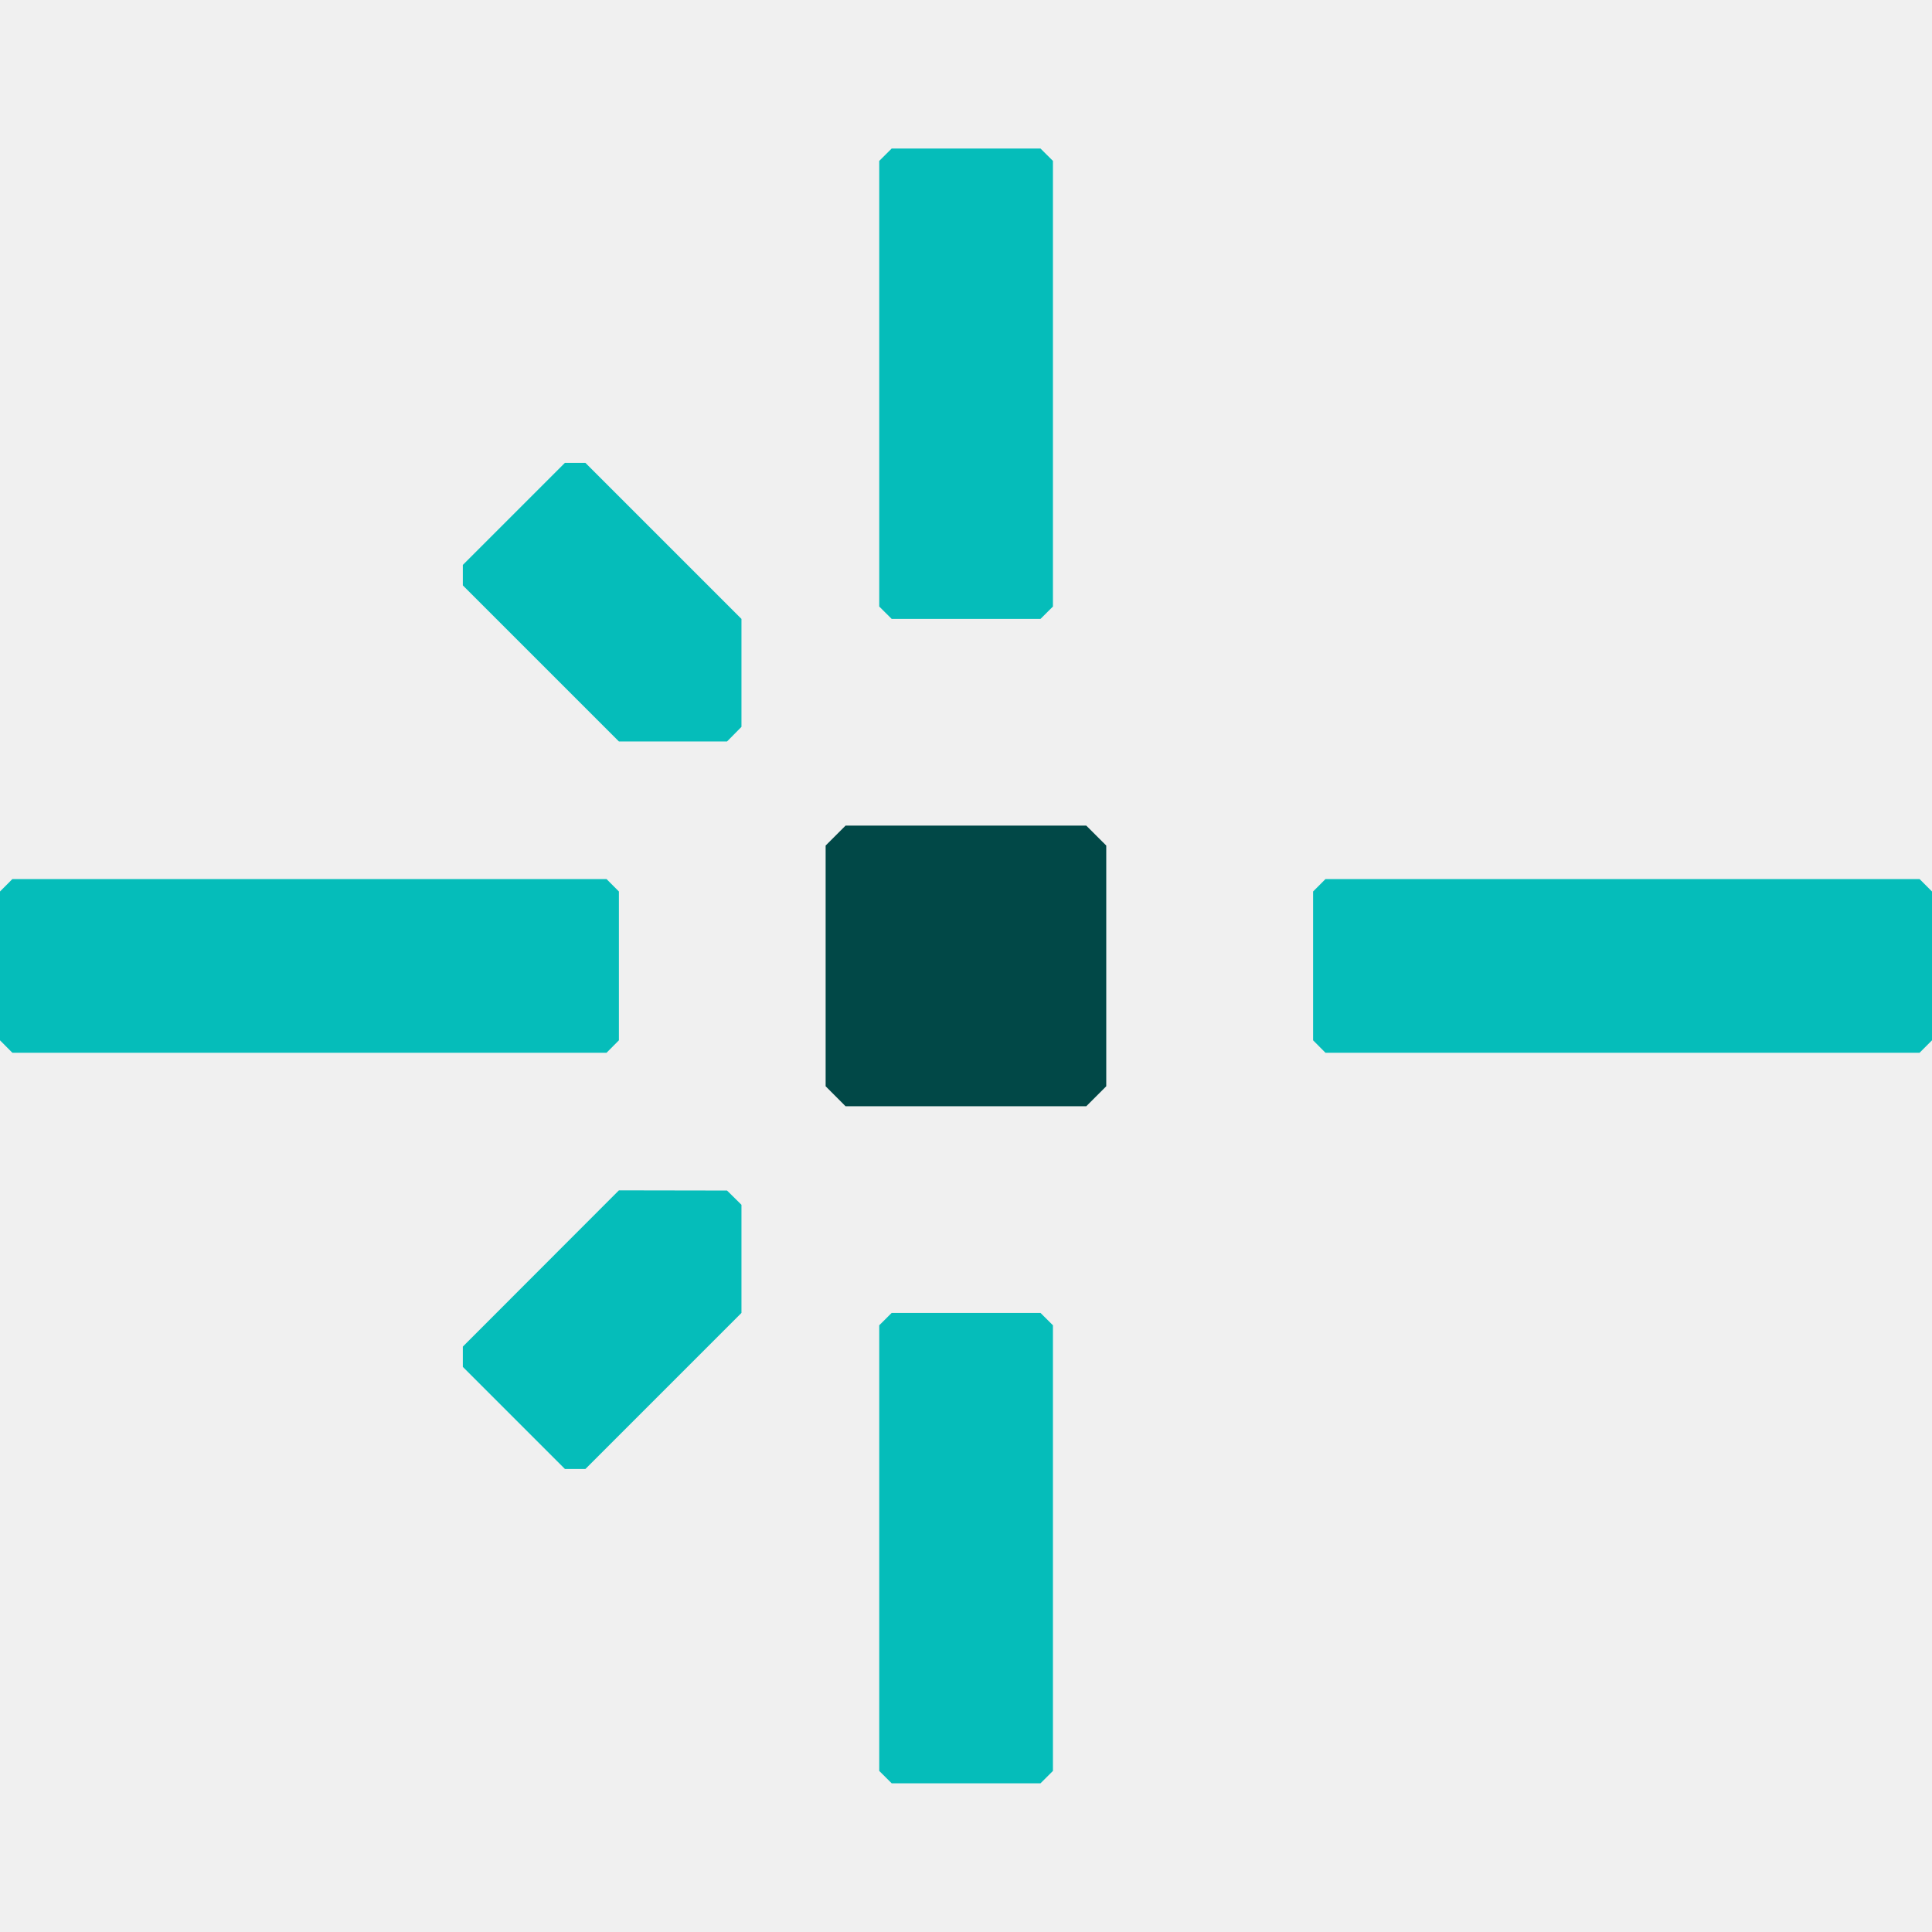
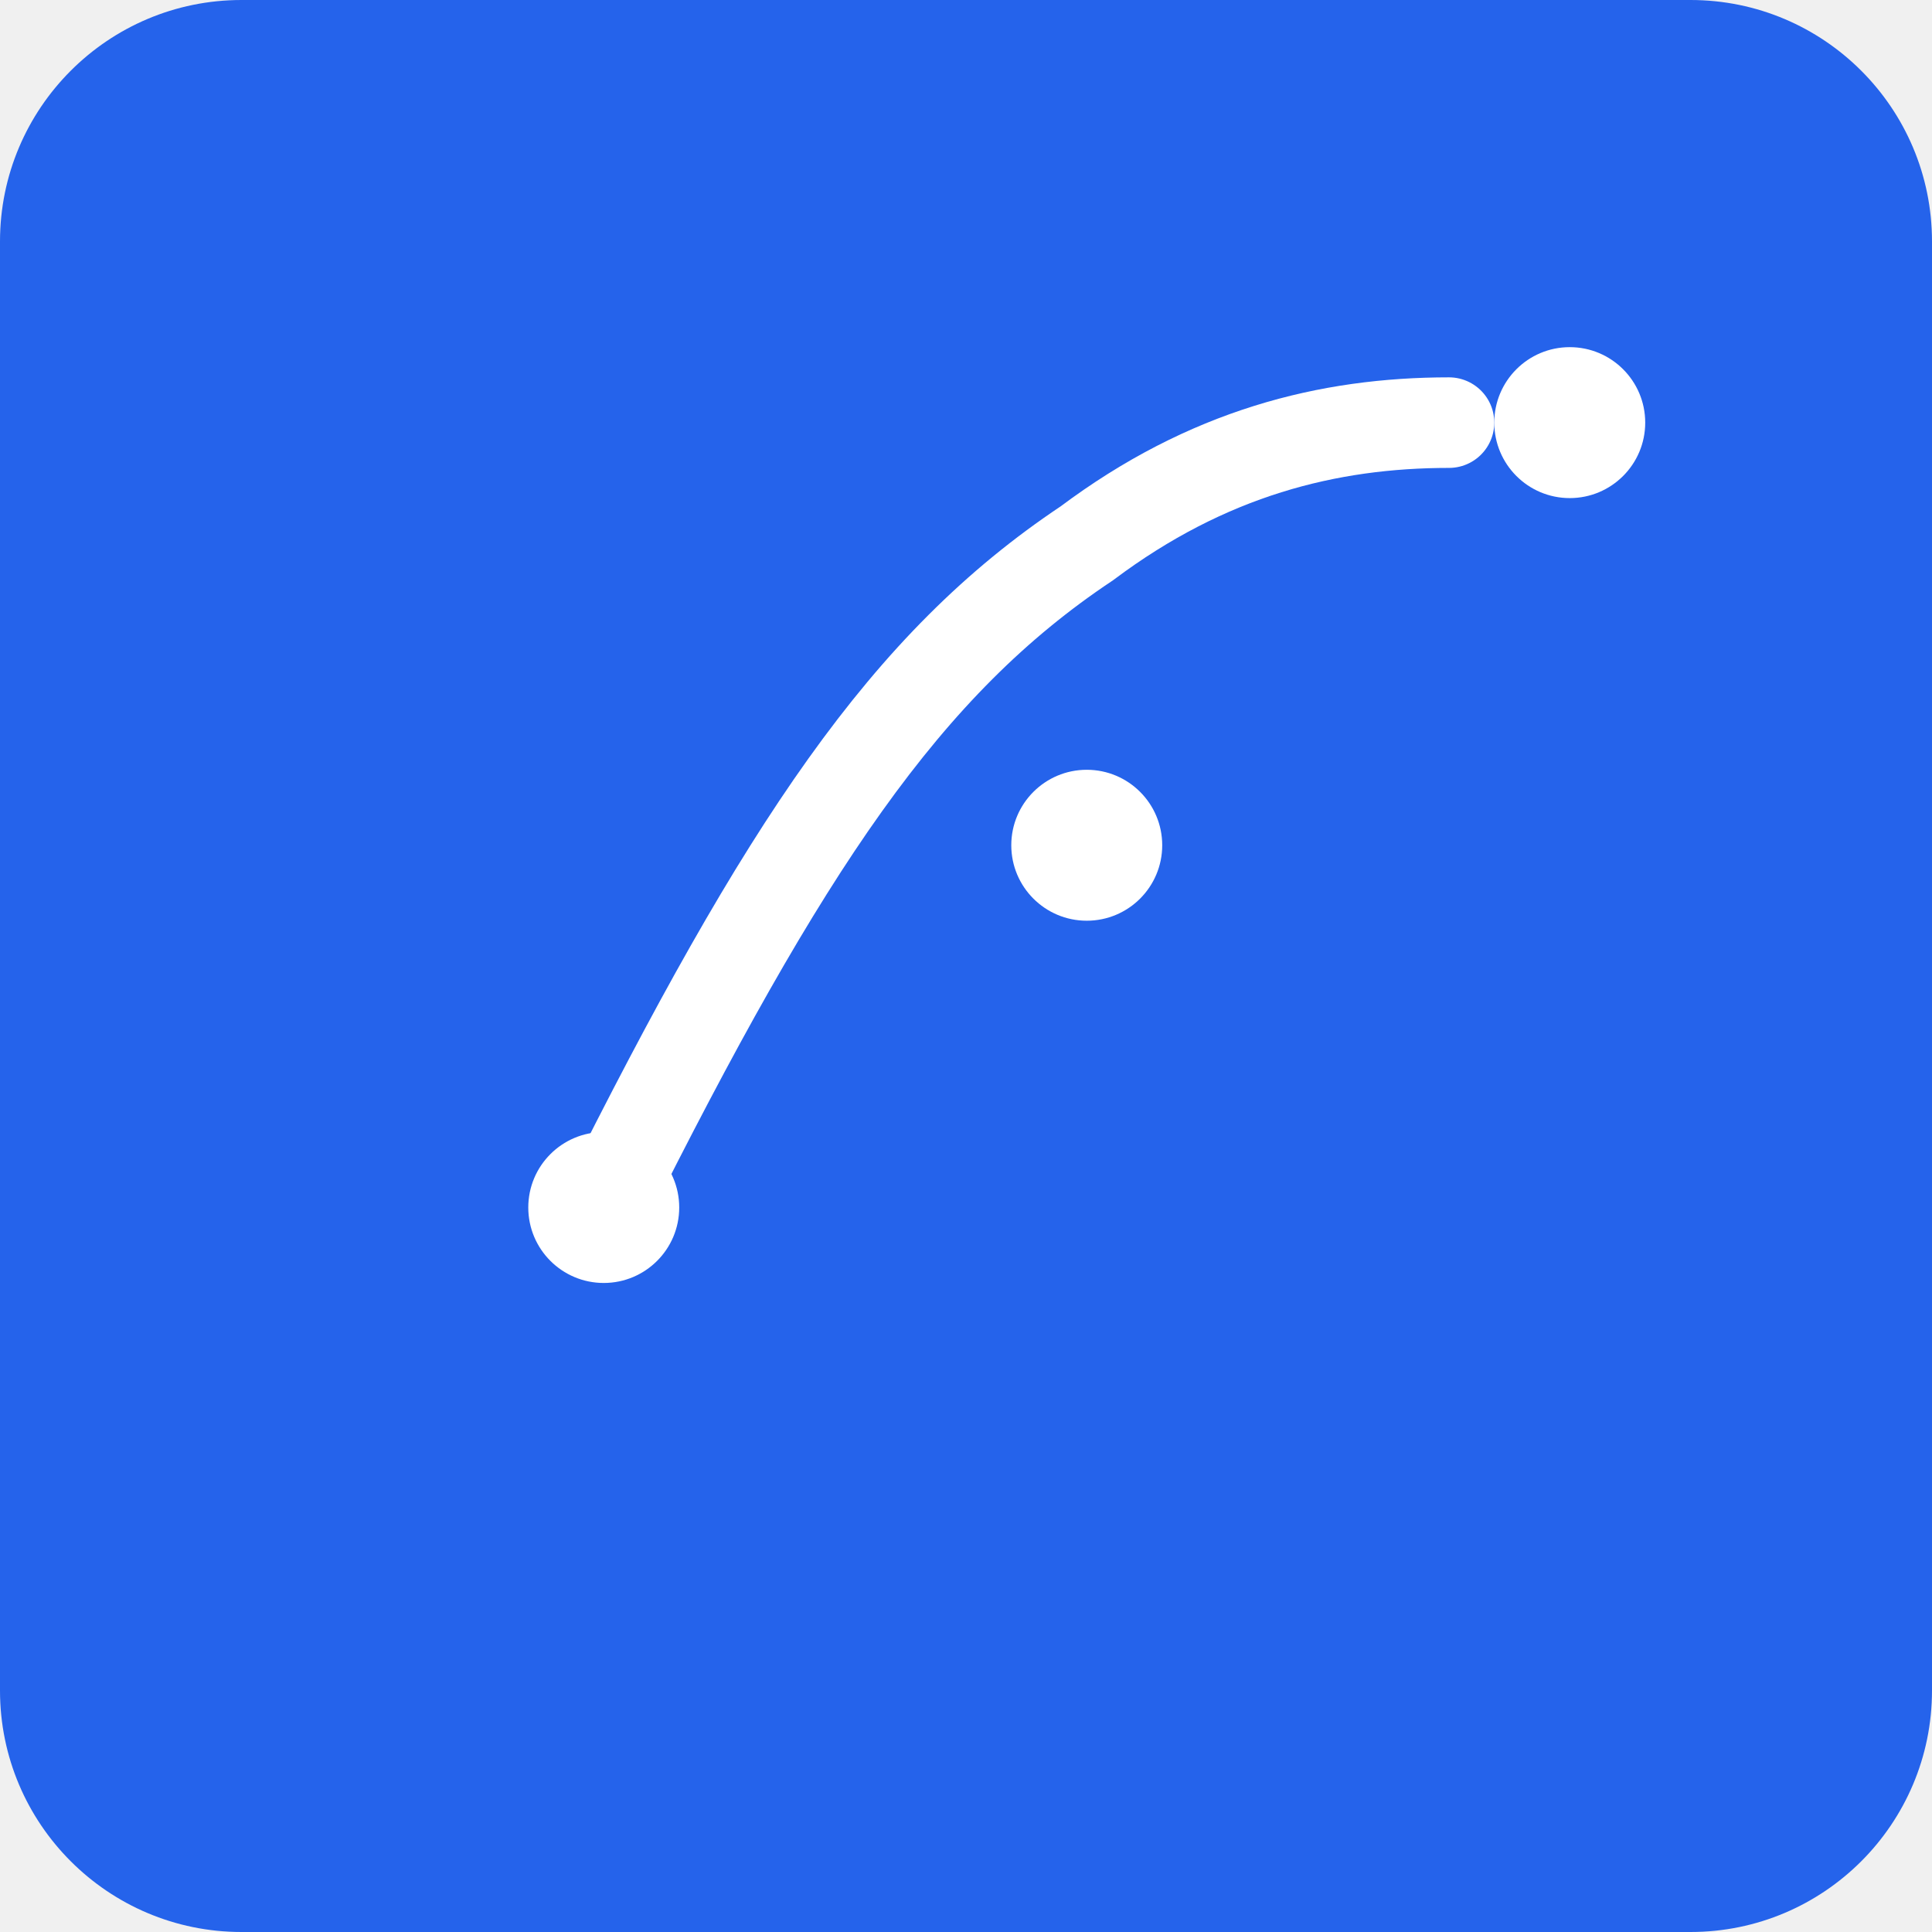
- <svg xmlns="http://www.w3.org/2000/svg" width="32" height="32" viewBox="0 0 32 32" fill="none">
-   <style>
-     .favicon-center-dot {
-       fill: #014847;
-     }
- 
-     .favicon-lines {
-       fill: #05BDBA;
-     }
- 
-     @media (prefers-color-scheme: dark) {
-       .favicon-center-dot {
-         fill: #fff;
-       }
- 
-       .favicon-lines {
-         fill: #05BDBA;
-       }
-     }
-   </style>
-   <path class="favicon-center-dot" stroke="none" d="M17.992 18.323H14.005L13.675 17.992V14.005L14.005 13.675H17.992L18.323 14.005V17.992L17.992 18.323Z" />
-   <g class="favicon-lines" stroke="none">
-     <path d="M9.696 24.331H9.357L7.666 22.64V22.304L10.251 19.716L12.042 19.719L12.281 19.955V21.746L9.696 24.331Z" />
-     <path d="M7.666 9.696V9.357L9.357 7.666H9.696L12.281 10.251V12.039L12.042 12.281H10.251L7.666 9.696Z" />
-     <path d="M10.046 17.437H0.205L0 17.231V14.766L0.205 14.56H10.046L10.251 14.766V17.231L10.046 17.437Z" />
-     <path d="M31.794 17.437H21.954L21.749 17.231V14.766L21.954 14.56H31.794L32 14.766V17.231L31.794 17.437Z" />
-     <path d="M14.563 10.046V2.665L14.769 2.46H17.234L17.44 2.665V10.046L17.234 10.251H14.769L14.563 10.046Z" />
-     <path d="M14.563 29.332V21.951L14.769 21.746H17.234L17.44 21.951V29.332L17.234 29.537H14.769L14.563 29.332Z" />
+ <svg xmlns="http://www.w3.org/2000/svg" viewBox="0 0 64 64">
+   <rect width="64" height="64" rx="8" fill="#2563eb" />
+   <g transform="translate(12,12)">
+     <path d="M8 28c6-12 10-18 16-22 4-3 8-4 12-4" fill="none" stroke="#fff" stroke-width="3" stroke-linecap="round" />
+     <circle cx="8" cy="28" r="2.5" fill="#fff" />
+     <circle cx="24" cy="16" r="2.5" fill="#fff" />
+     <circle cx="40" cy="2" r="2.5" fill="#fff" />
  </g>
</svg>
